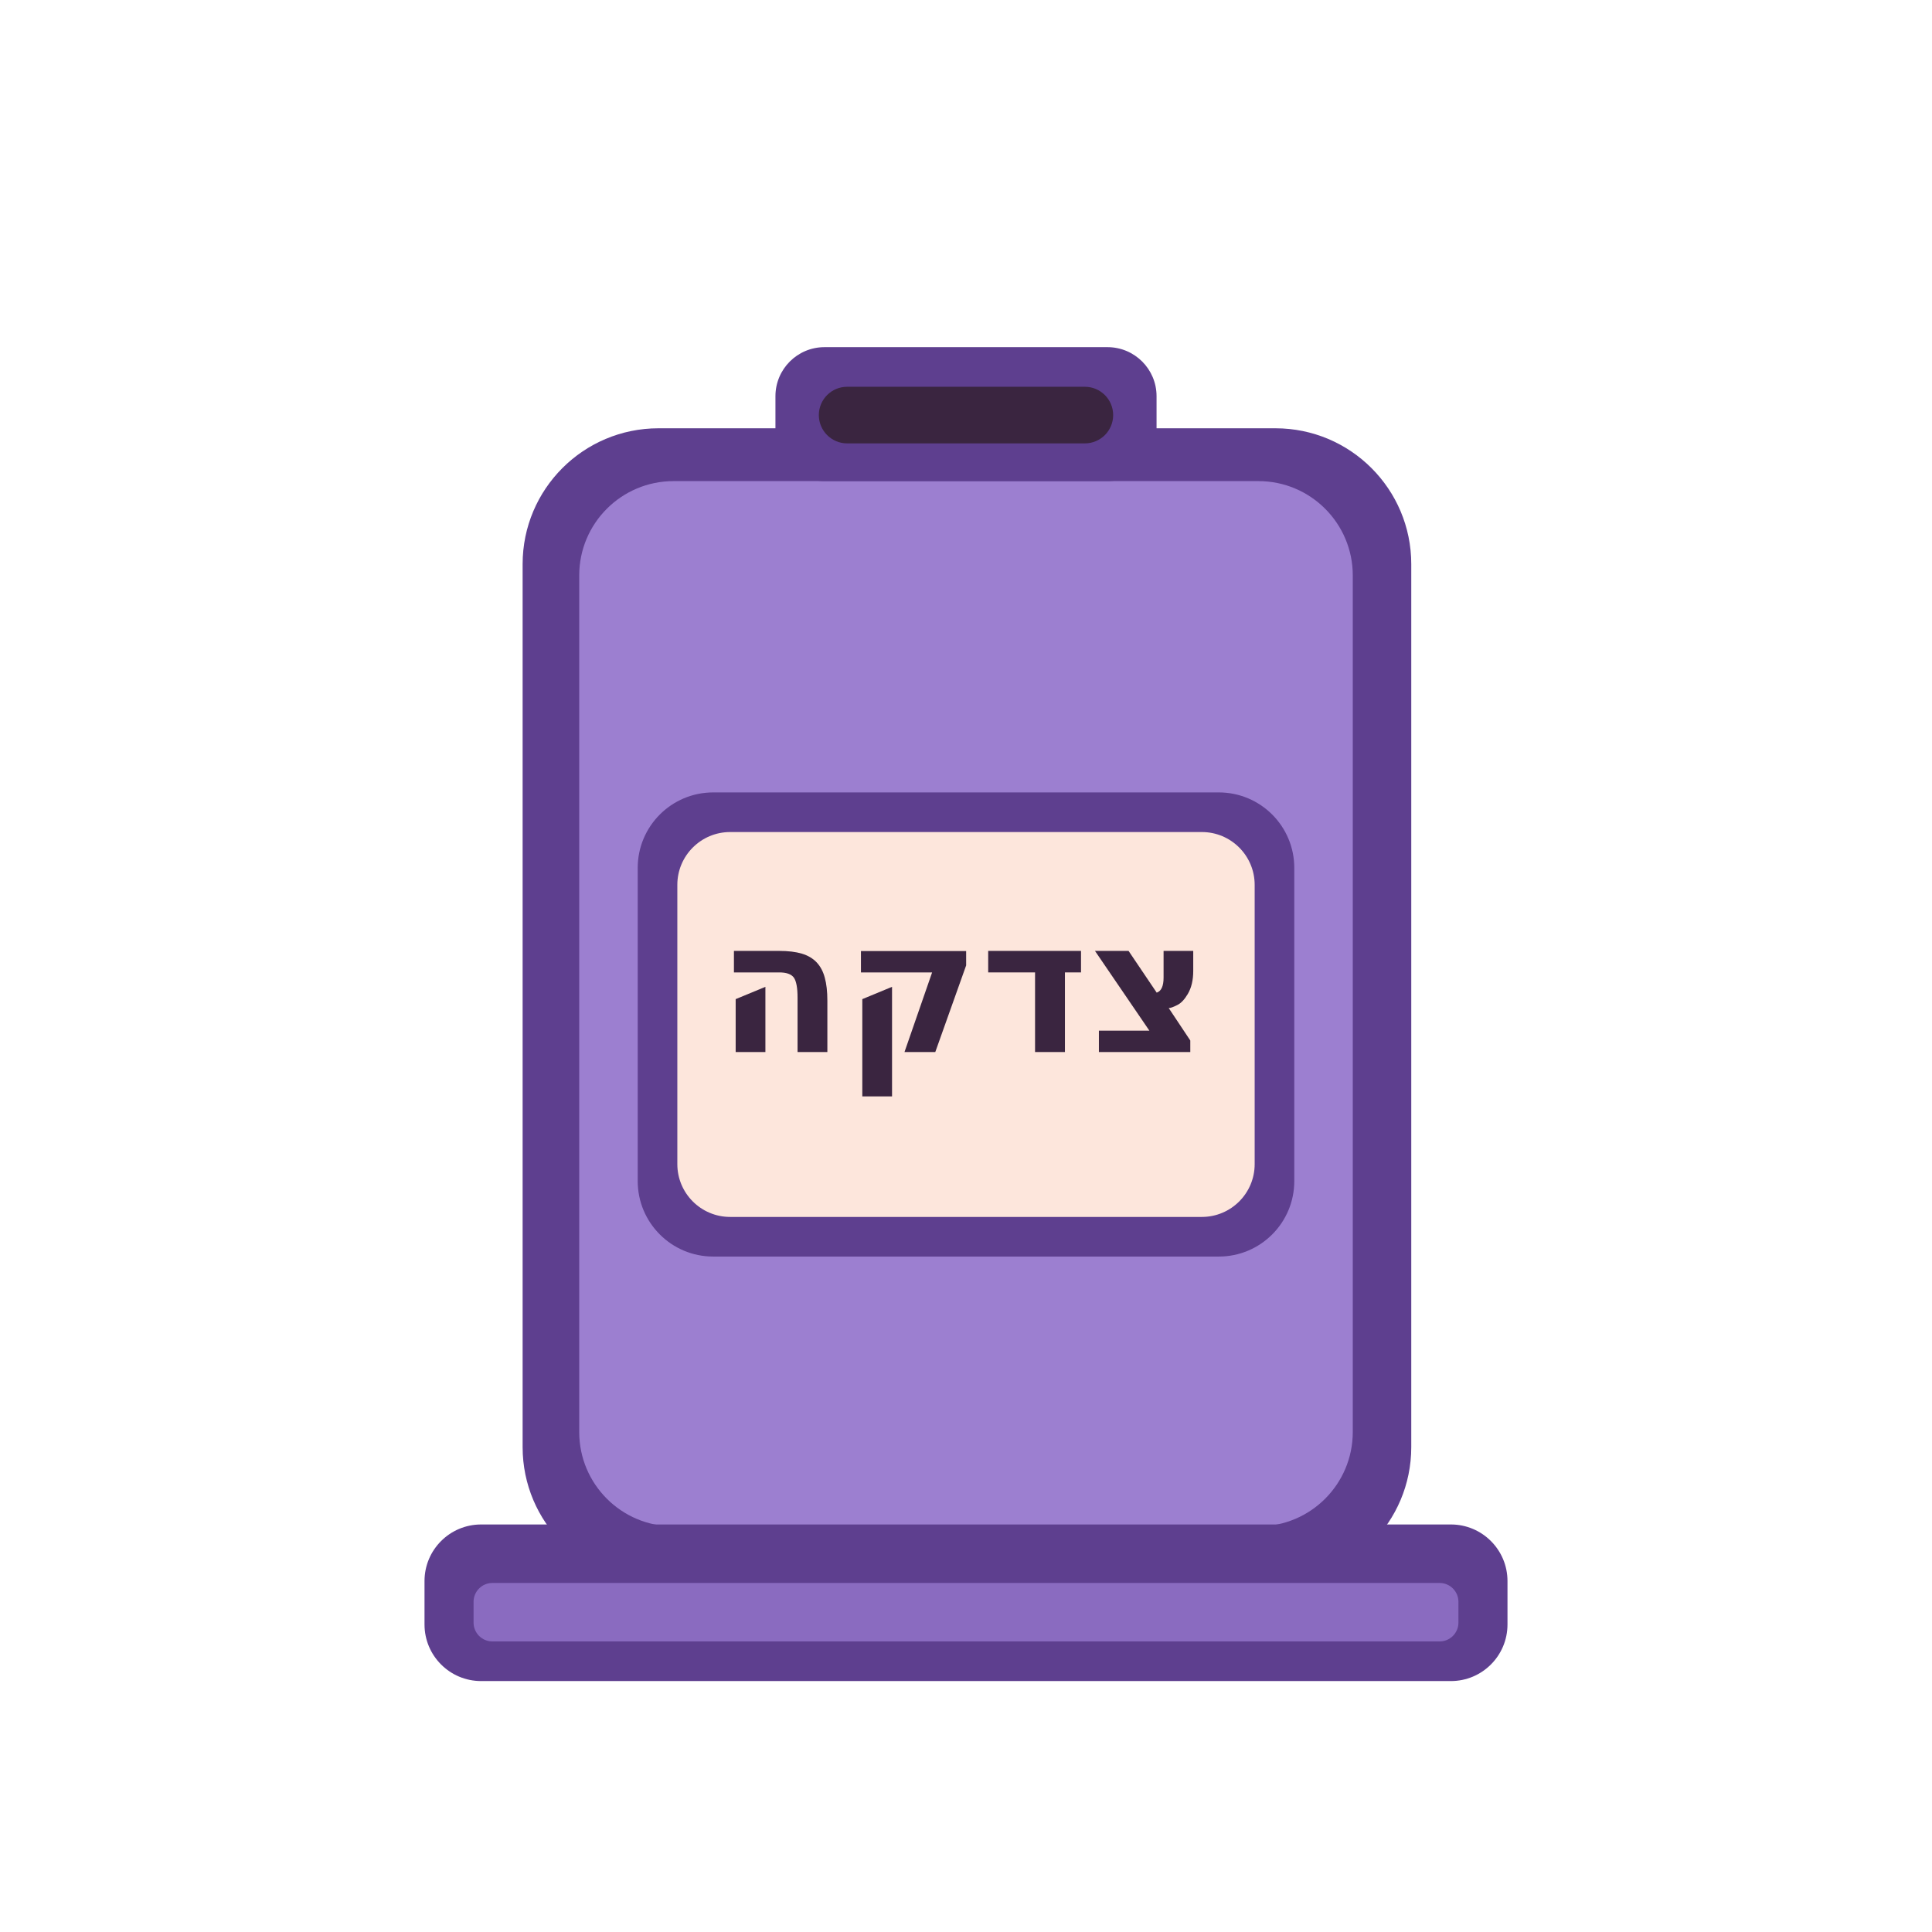
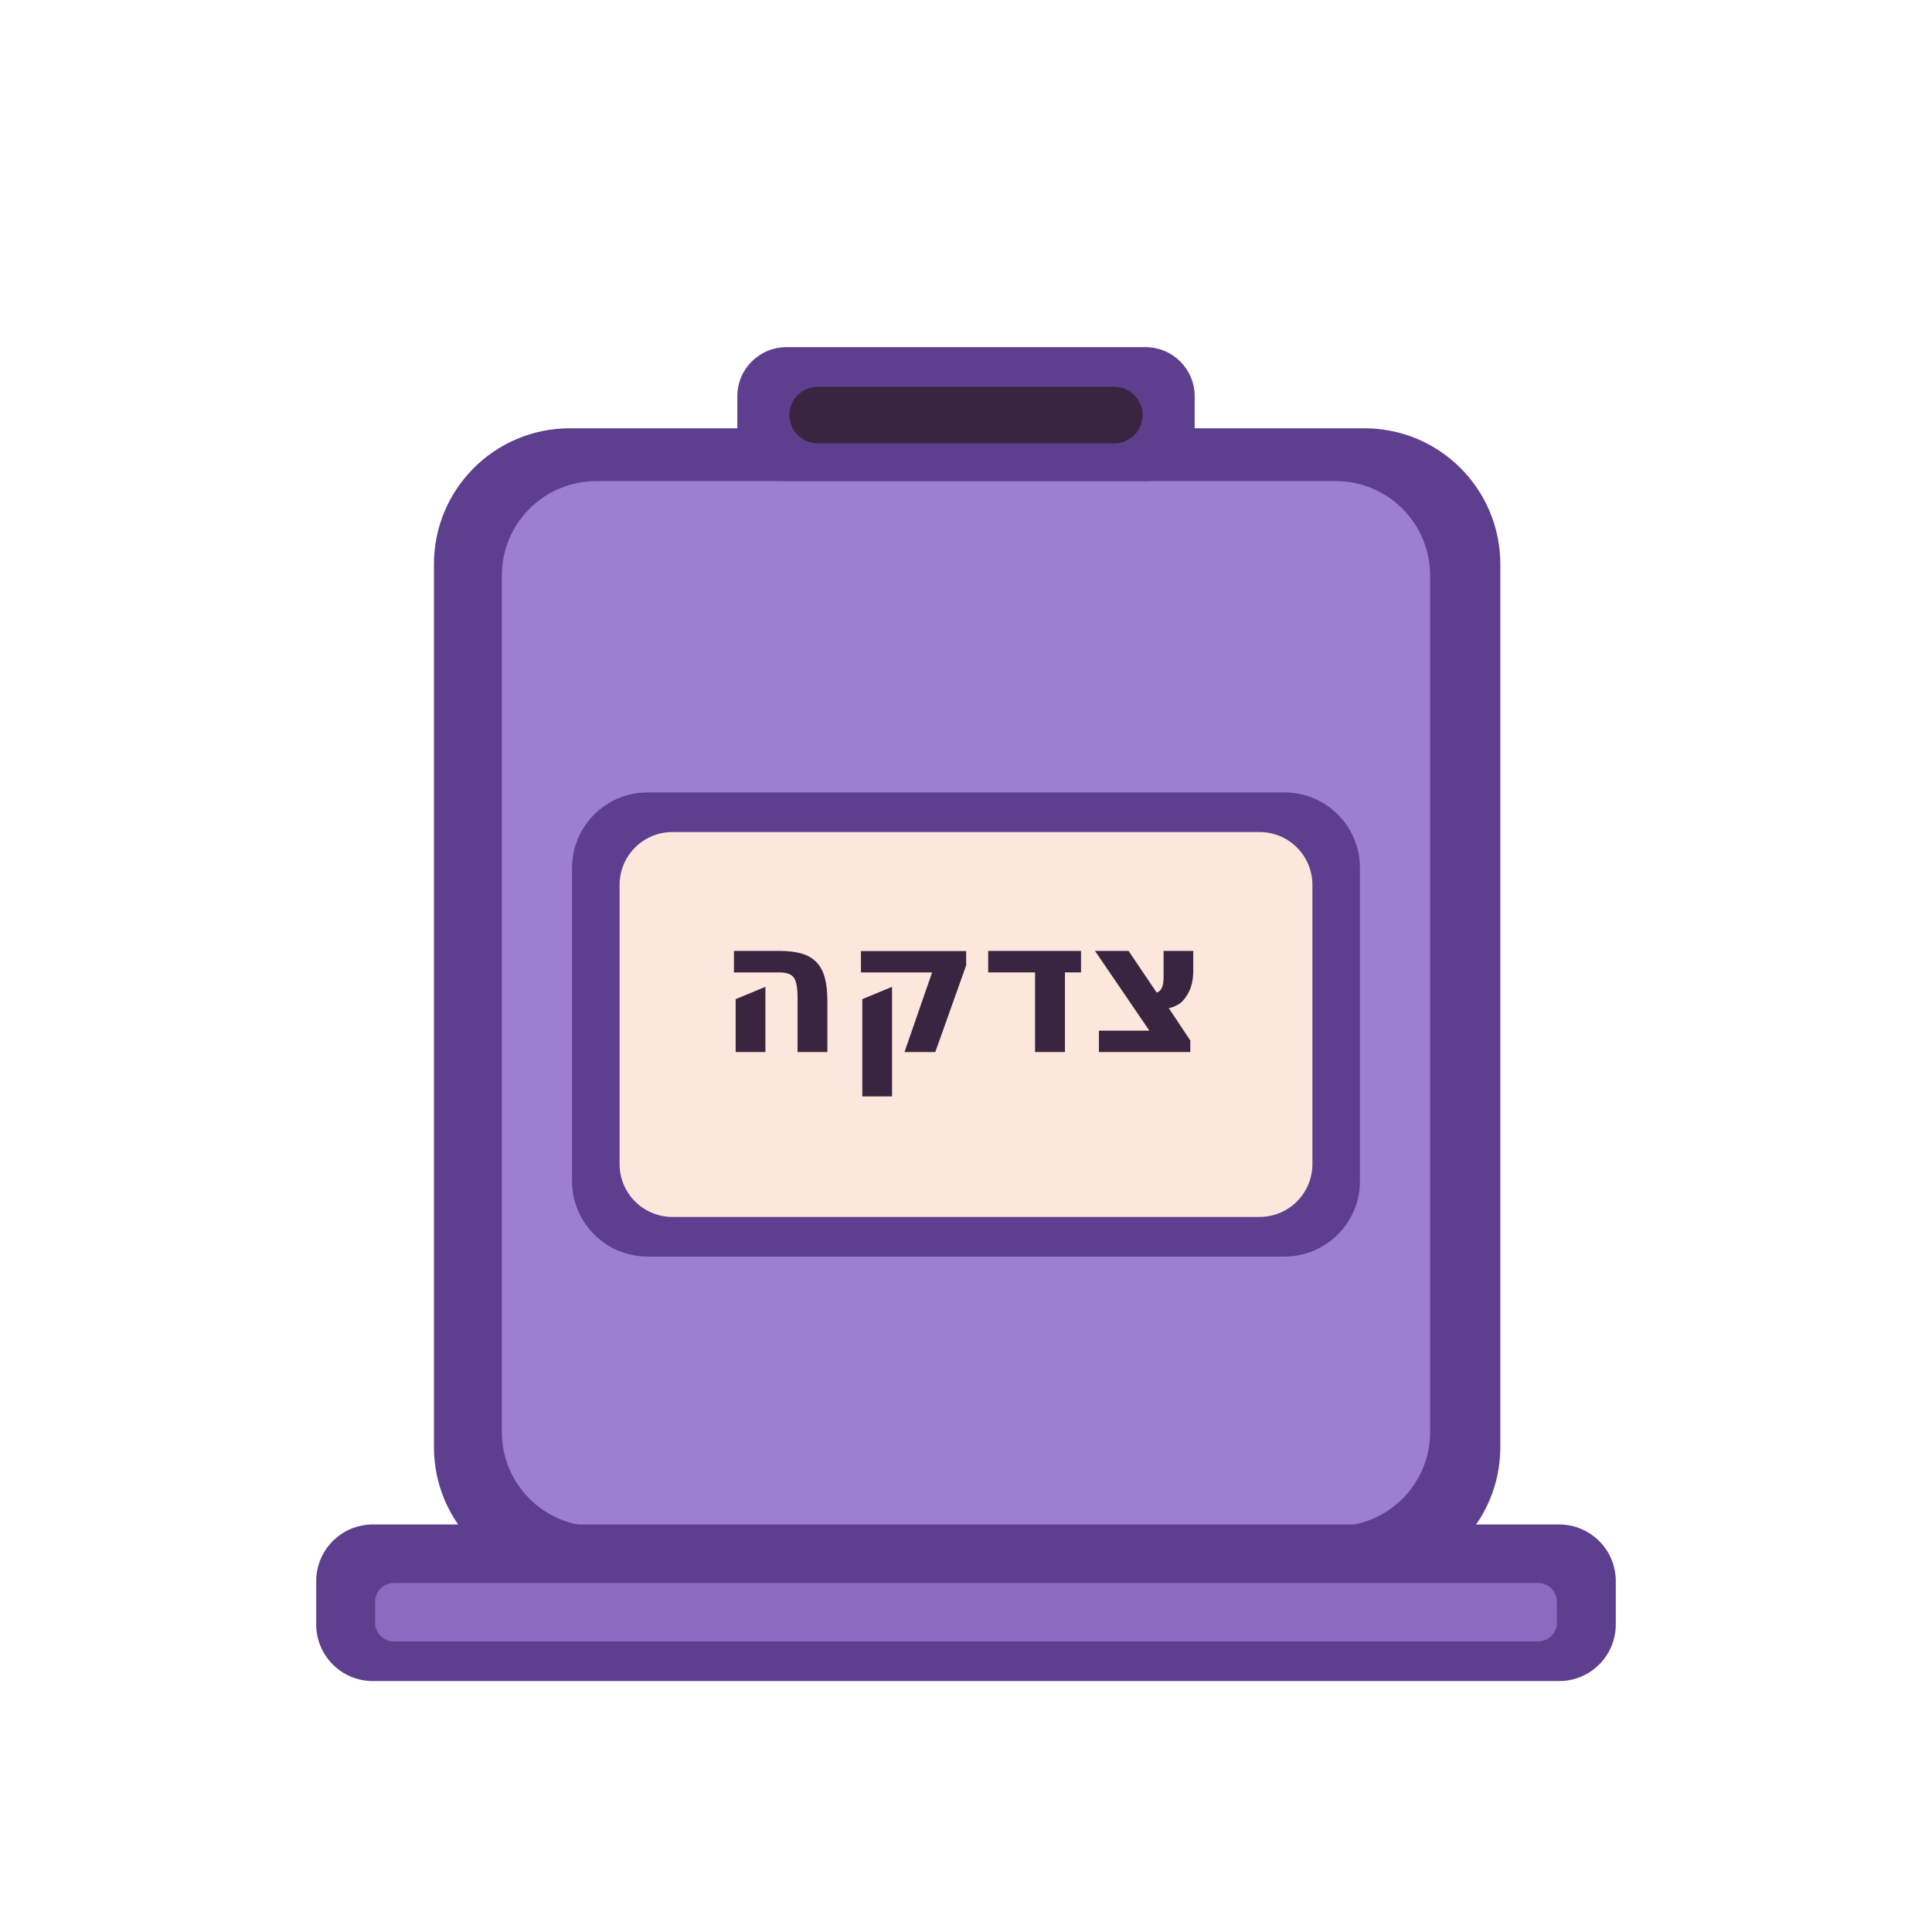
<svg xmlns="http://www.w3.org/2000/svg" viewBox="0 0 256 256" width="1024" height="1024">
  <rect width="256" height="256" fill="#FFFFFF" />
-   <rect x="69.25" y="56.75" width="117.75" height="153" rx="18" fill="#5E3F8F" />
-   <rect x="76.75" y="63.75" width="102.5" height="138.5" rx="12.5" fill="#9C7FD0" />
-   <rect x="102.75" y="46" width="50.5" height="17.75" rx="6.5" fill="#5E3F8F" />
-   <rect x="108.5" y="51.25" width="39" height="7.5" rx="3.75" fill="#3A2540" />
-   <rect x="84.5" y="105" width="87" height="61.5" rx="10" fill="#5E3F8F" />
-   <rect x="89.75" y="110.25" width="76.5" height="51" rx="7" fill="#FDE6DC" />
+   <rect x="57.50" y="56.75" width="141.30" height="153" rx="18" fill="#5E3F8F" />
+   <rect x="66.50" y="63.75" width="123.00" height="138.5" rx="12.5" fill="#9C7FD0" />
+   <rect x="97.70" y="46" width="60.60" height="17.75" rx="6.5" fill="#5E3F8F" />
+   <rect x="104.60" y="51.25" width="46.80" height="7.5" rx="3.75" fill="#3A2540" />
+   <rect x="75.80" y="105" width="104.40" height="61.5" rx="10" fill="#5E3F8F" />
+   <rect x="82.10" y="110.25" width="91.80" height="51" rx="7" fill="#FDE6DC" />
  <path d="M152.30 136.57 L145.09 126.00 L149.54 126.00 L153.27 131.53 Q154.18 131.23 154.18 129.54 L154.18 126.00 L158.11 126.00 L158.11 128.65 Q158.11 130.49 157.38 131.72 Q156.73 132.81 156.02 133.16 Q155.18 133.59 154.86 133.57 L157.72 137.87 L157.72 139.40 L145.61 139.40 L145.61 136.57 Z" fill="#3A2540" />
  <path d="M143.24 128.85 L141.11 128.85 L141.11 139.40 L137.15 139.40 L137.15 128.85 L130.94 128.85 L130.94 126.00 L143.24 126.00 Z" fill="#3A2540" />
  <path d="M118.20 145.28 L114.26 145.28 L114.26 132.39 L118.20 130.76 Z" fill="#3A2540" />
  <path d="M119.85 139.40 L123.51 128.85 L114.08 128.85 L114.08 126.02 L128.02 126.02 L128.02 127.92 L123.93 139.40 Z" fill="#3A2540" />
  <path d="M101.42 130.76 L101.42 139.40 L97.48 139.40 L97.48 132.39 Z" fill="#3A2540" />
  <path d="M109.63 132.59 L109.63 139.40 L105.68 139.40 L105.68 132.19 Q105.68 130.24 105.19 129.54 Q104.69 128.85 103.25 128.85 L97.25 128.85 L97.25 126.00 L103.23 126.00 Q105.03 126.00 106.24 126.36 Q107.45 126.72 108.21 127.52 Q108.97 128.33 109.29 129.56 Q109.63 130.78 109.63 132.59 Z" fill="#3A2540" />
-   <rect x="56.25" y="202" width="143.5" height="20.75" rx="7.5" fill="#5E3F8F" />
-   <rect x="62.75" y="209.75" width="130.5" height="7.75" rx="2.5" fill="#8A6BC0" />
+   <rect x="41.90" y="202" width="172.20" height="20.75" rx="7.5" fill="#5E3F8F" />
+   <rect x="49.70" y="209.75" width="156.60" height="7.75" rx="2.5" fill="#8A6BC0" />
</svg>
